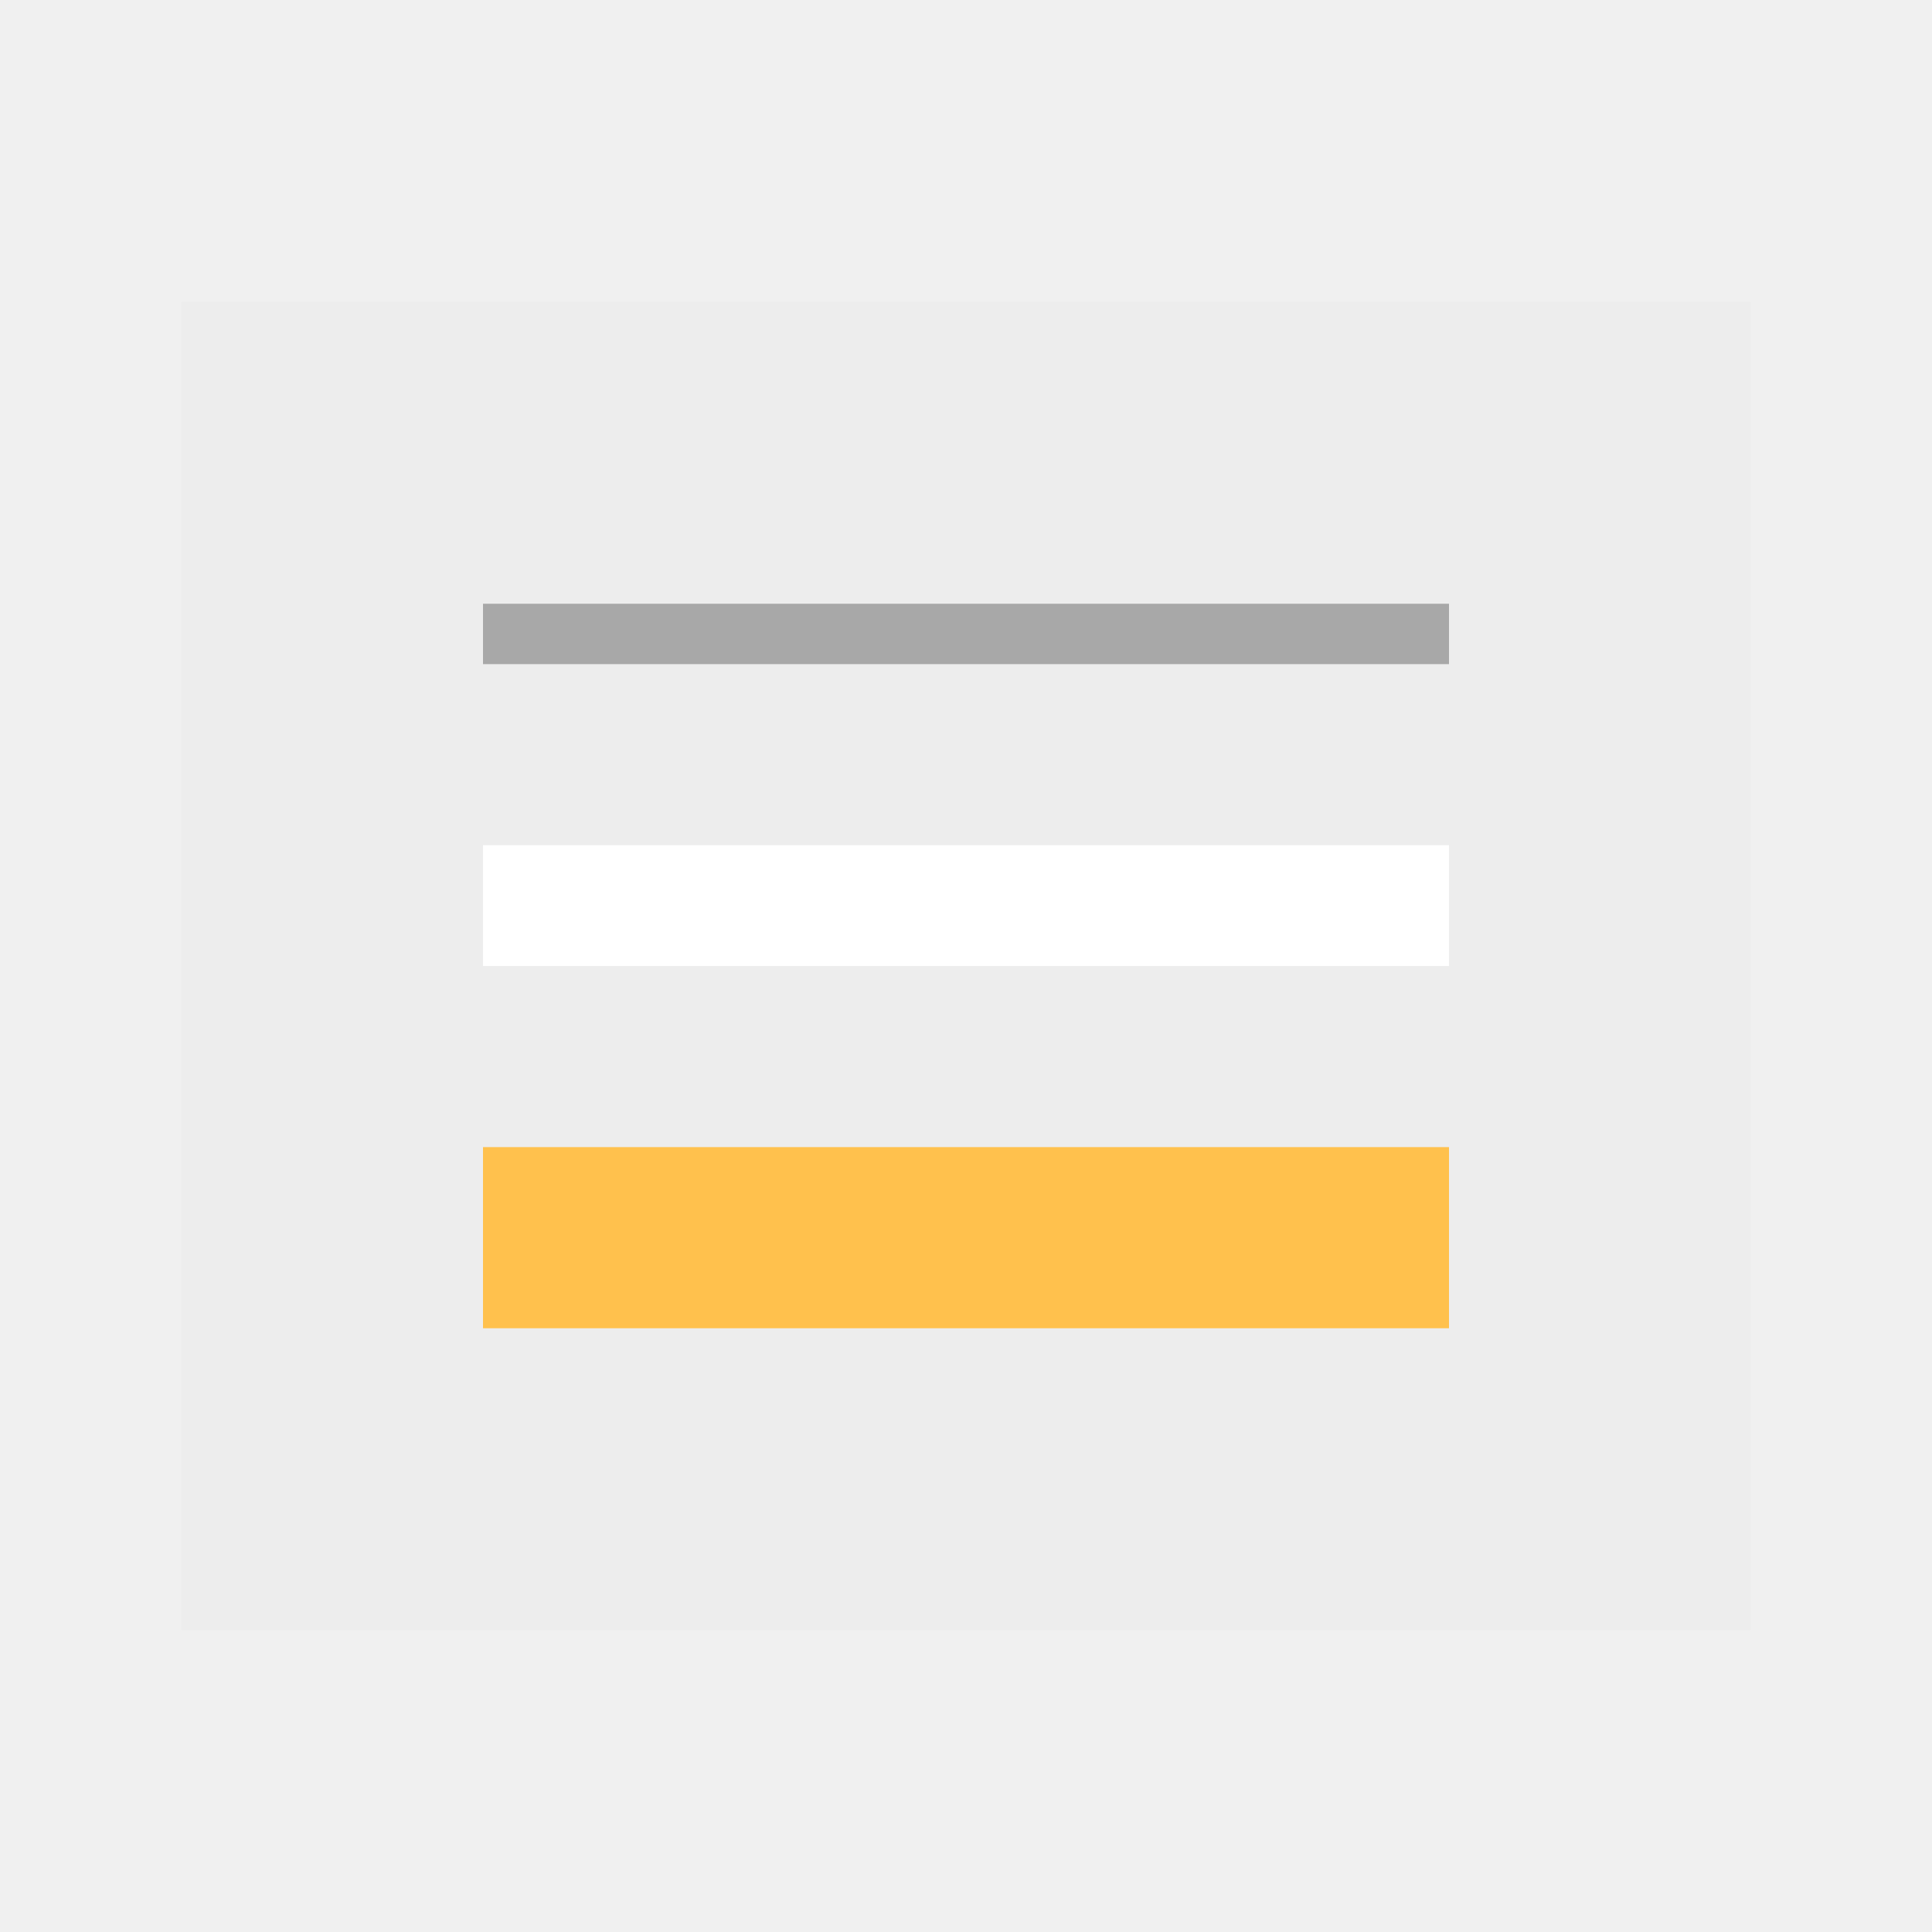
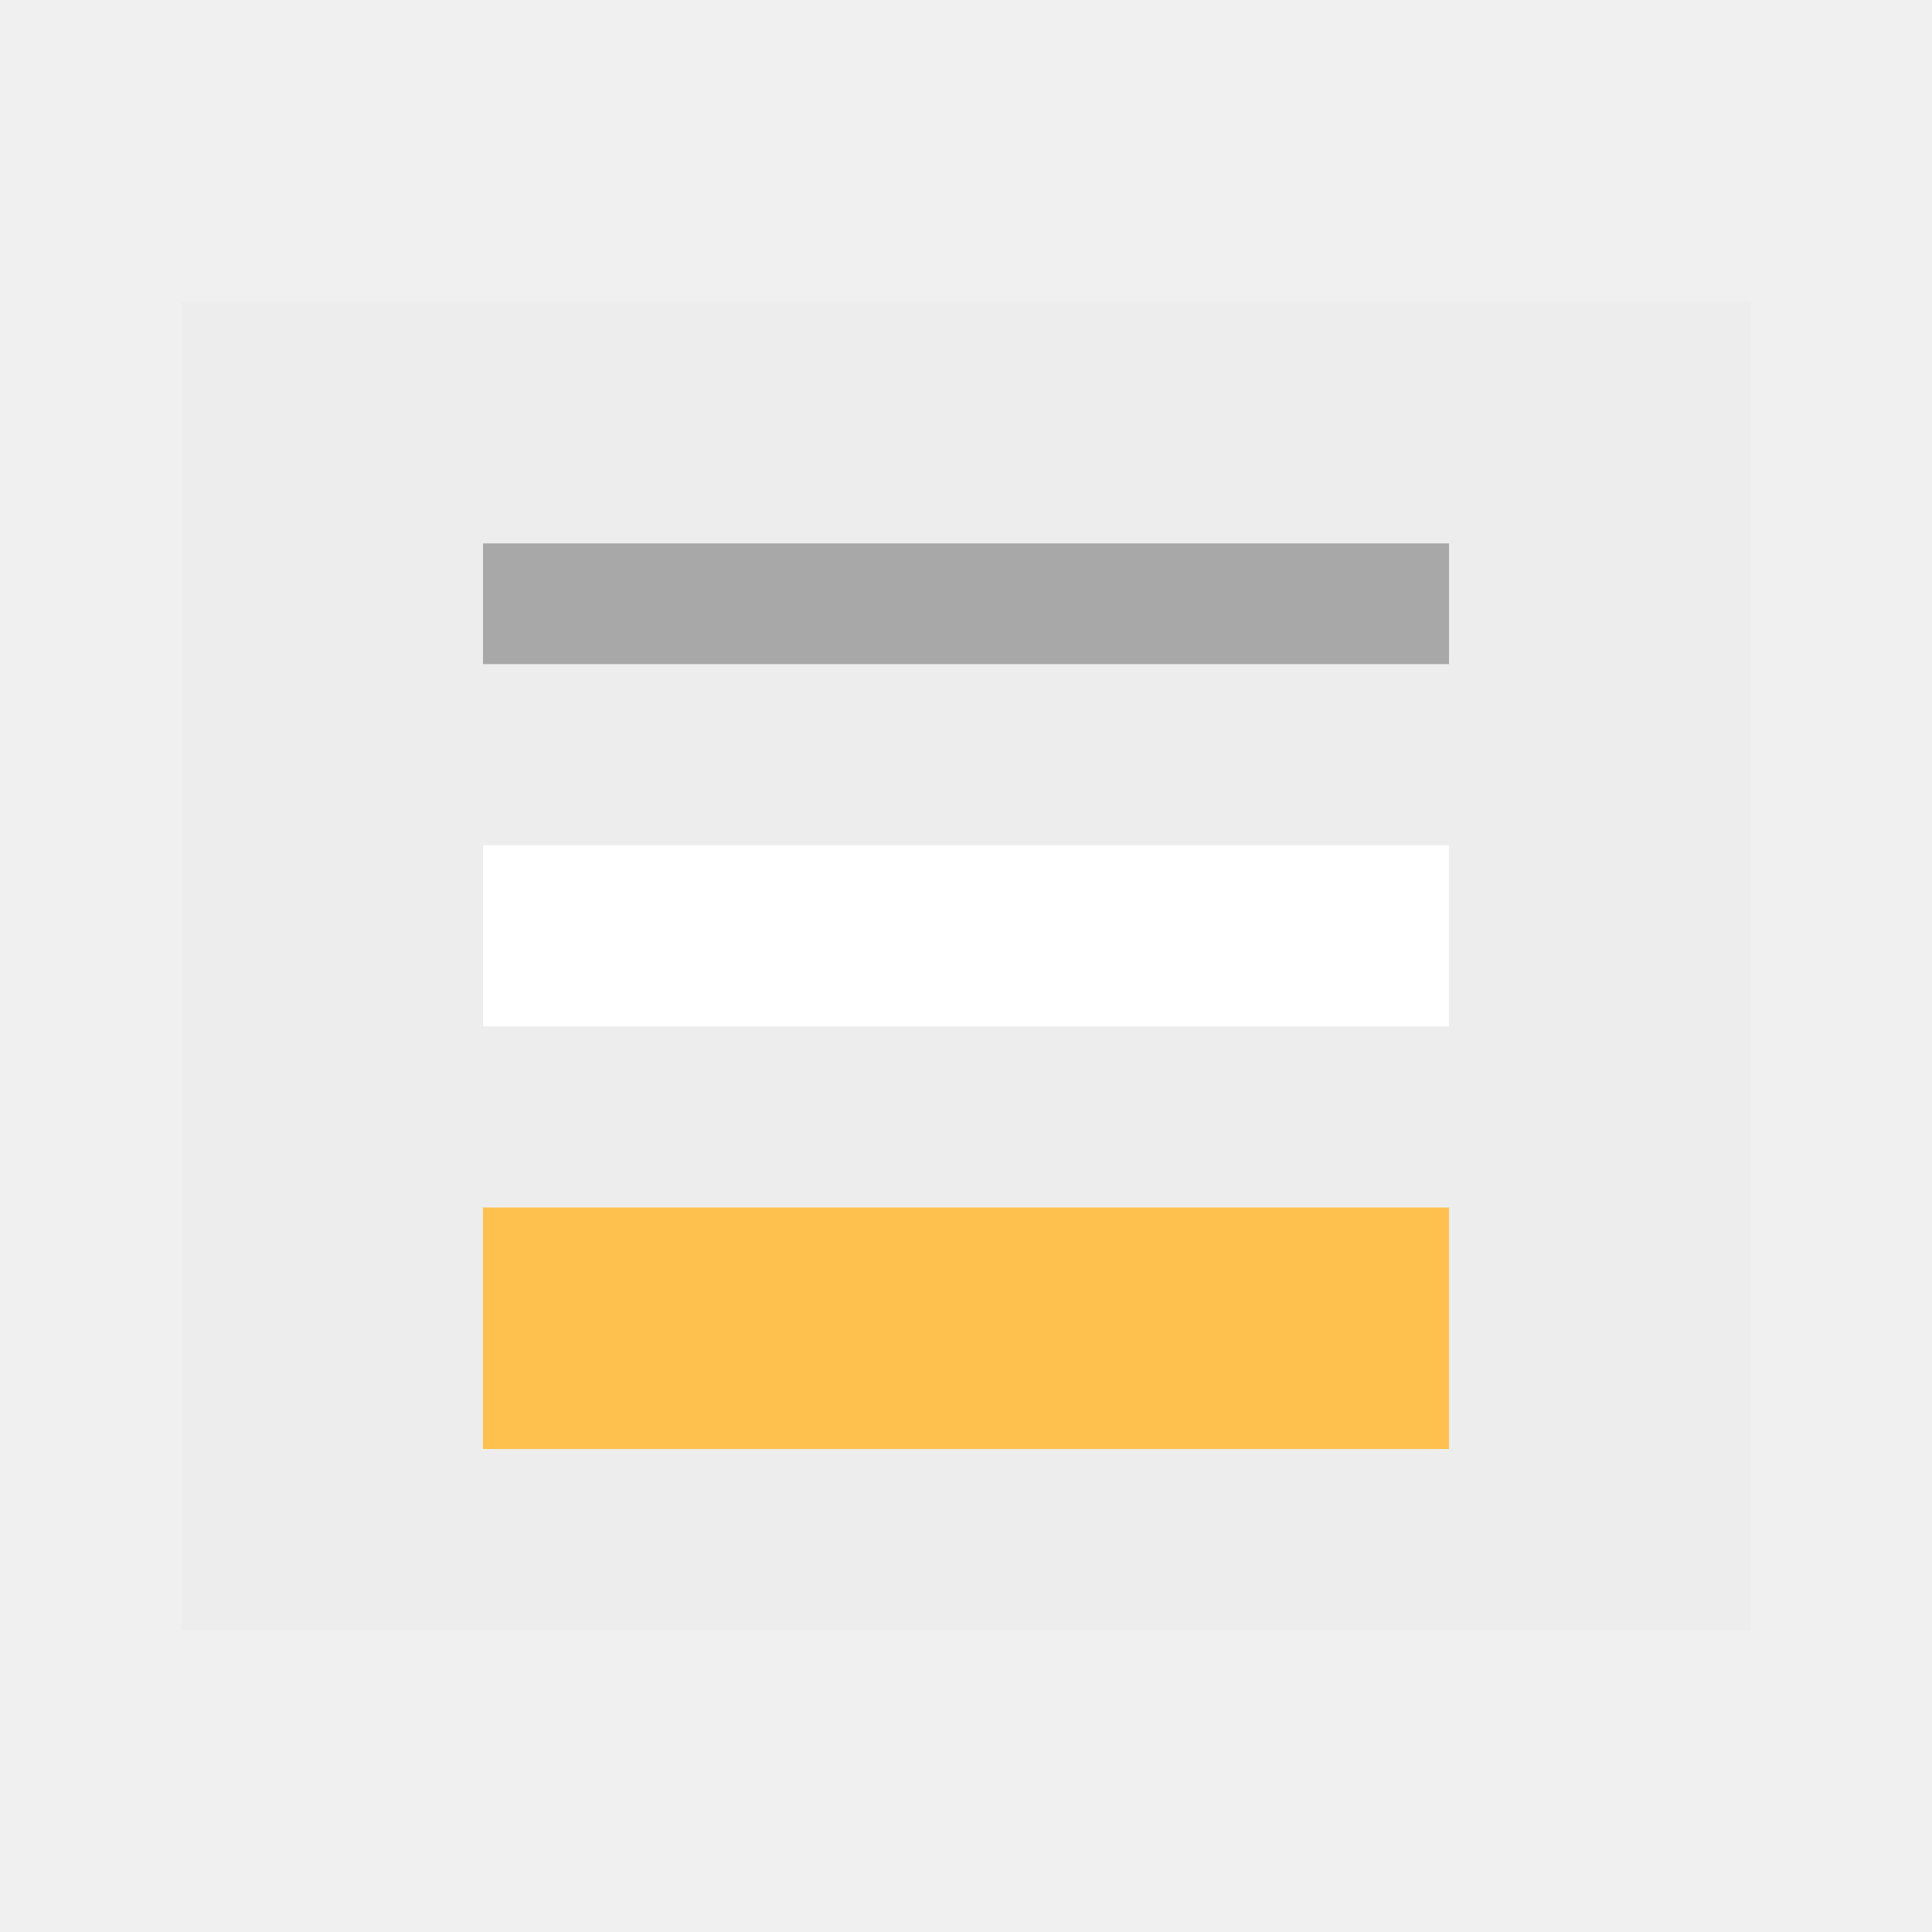
<svg xmlns="http://www.w3.org/2000/svg" viewBox="0 0 32 32">
  <rect x="3.5" y="5.5" width="25" height="21" fill="#EDEDED" stroke="#EDEDED" stroke-width="1" />
-   <rect x="8" y="10" width="16" height="1" fill="#A8A8A8" />
-   <rect x="8" y="14" width="16" height="2" fill="#FFFFFF" />
-   <rect x="8" y="19" width="16" height="3" fill="#FFC14D" />
+   <rect x="8" y="9" width="16" height="2" fill="#A8A8A8" />
+   <rect x="8" y="14" width="16" height="3" fill="#FFFFFF" />
+   <rect x="8" y="20" width="16" height="4" fill="#FFC14D" />
</svg>
